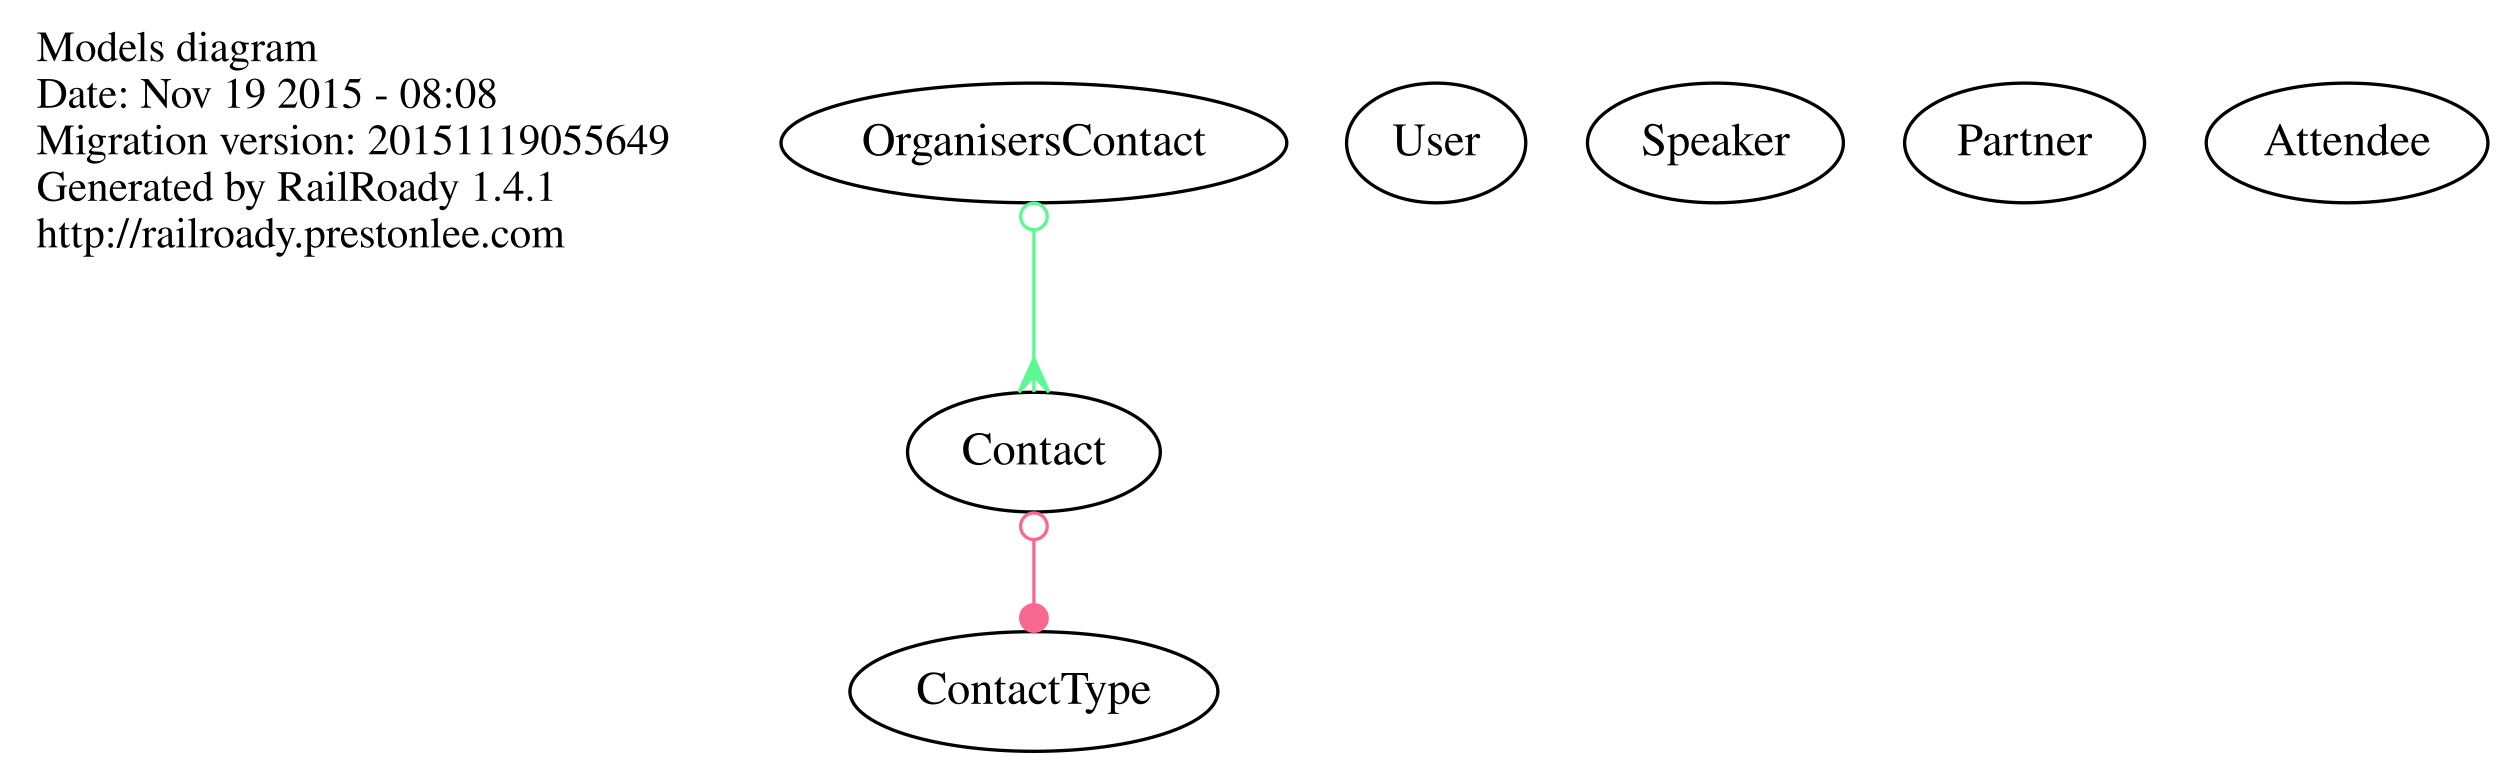
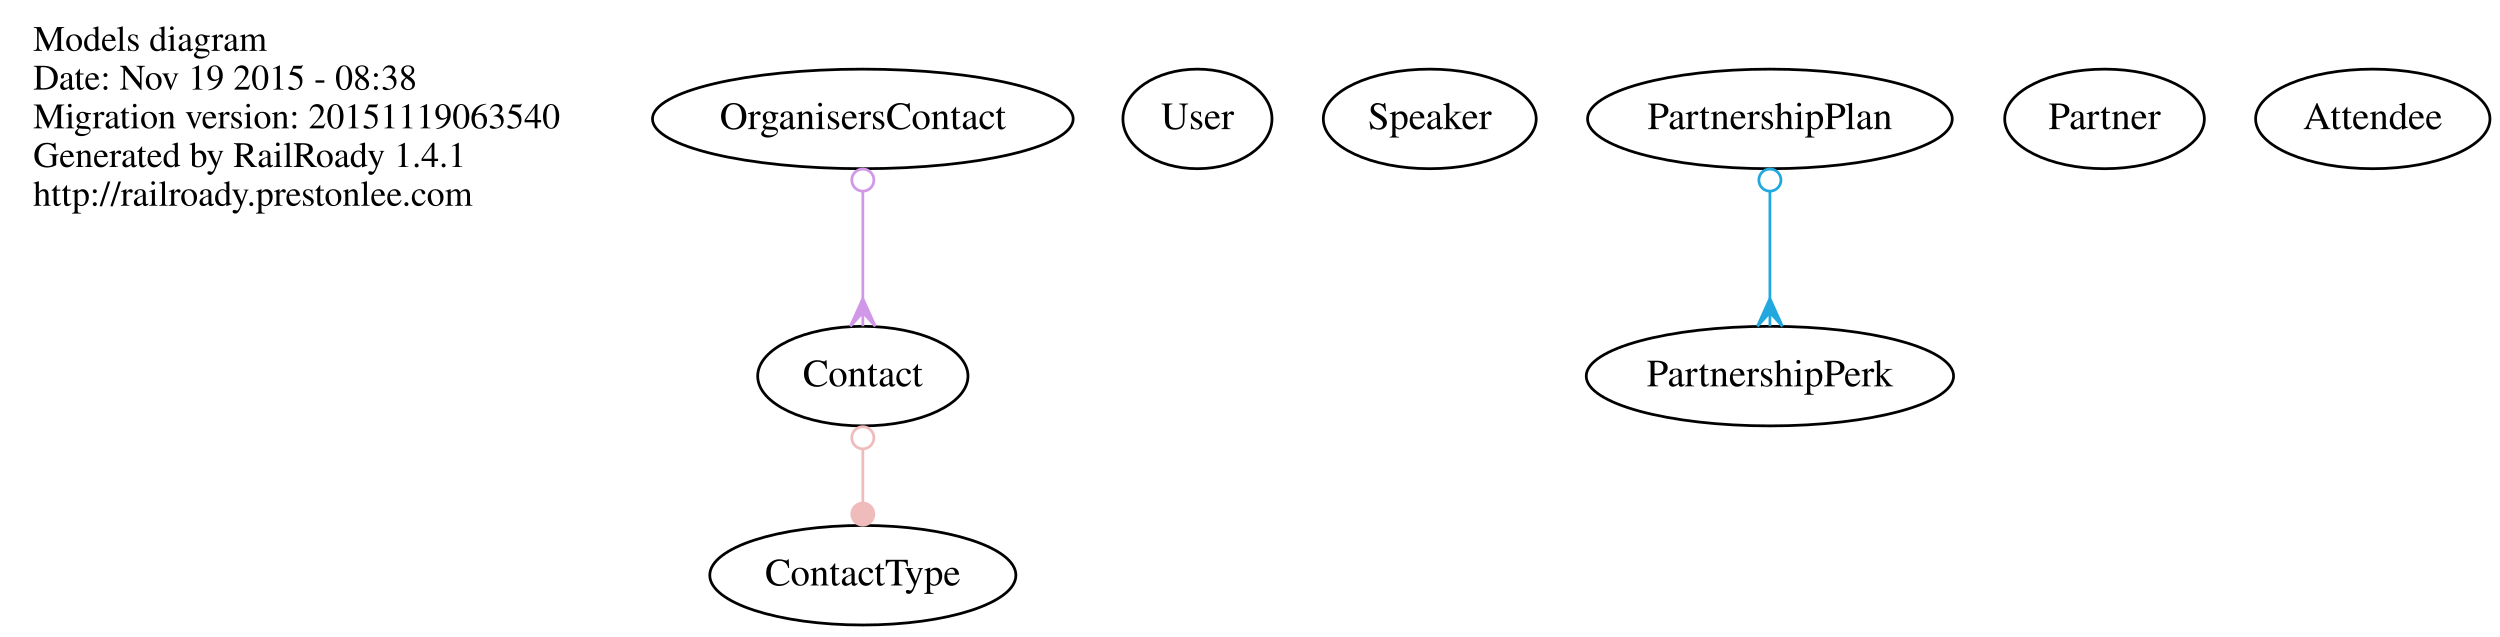
- <svg xmlns="http://www.w3.org/2000/svg" width="752pt" height="230pt" viewBox="0.00 0.00 752.00 230.00">
+ <svg xmlns="http://www.w3.org/2000/svg" width="904pt" height="230pt" viewBox="0.00 0.00 904.00 230.00">
  <g id="graph0" class="graph" transform="scale(1 1) rotate(0) translate(4 226)">
-     <polygon fill="none" stroke="none" points="-4,4 -4,-226 748,-226 748,4 -4,4" />
+     <polygon fill="none" stroke="none" points="-4,4 -4,-226 900,-226 900,4 -4,4" />
    <g id="node1" class="node">
-       <text text-anchor="start" x="7" y="-207.6" font-family="Times,serif" font-size="13.00">Models diagram</text>
-       <text text-anchor="start" x="7" y="-193.6" font-family="Times,serif" font-size="13.00">Date: Nov 19 2015 - 08:08</text>
-       <text text-anchor="start" x="7" y="-179.6" font-family="Times,serif" font-size="13.00">Migration version: 20151119055649</text>
-       <text text-anchor="start" x="7" y="-165.6" font-family="Times,serif" font-size="13.00">Generated by RailRoady 1.4.1</text>
-       <text text-anchor="start" x="7" y="-151.6" font-family="Times,serif" font-size="13.00">http://railroady.prestonlee.com</text>
+       <text text-anchor="start" x="8" y="-207.6" font-family="Times,serif" font-size="13.00">Models diagram</text>
+       <text text-anchor="start" x="8" y="-193.6" font-family="Times,serif" font-size="13.00">Date: Nov 19 2015 - 08:38</text>
+       <text text-anchor="start" x="8" y="-179.6" font-family="Times,serif" font-size="13.00">Migration version: 20151119063540</text>
+       <text text-anchor="start" x="8" y="-165.6" font-family="Times,serif" font-size="13.00">Generated by RailRoady 1.4.1</text>
+       <text text-anchor="start" x="8" y="-151.6" font-family="Times,serif" font-size="13.00">http://railroady.prestonlee.com</text>
    </g>
    <g id="node2" class="node">
-       <ellipse fill="none" stroke="black" cx="307" cy="-18" rx="55.344" ry="18" />
-       <text text-anchor="middle" x="307" y="-14.3" font-family="Times,serif" font-size="14.00">ContactType</text>
+       <ellipse fill="none" stroke="black" cx="308" cy="-18" rx="55.344" ry="18" />
+       <text text-anchor="middle" x="308" y="-14.3" font-family="Times,serif" font-size="14.00">ContactType</text>
    </g>
    <g id="node3" class="node">
-       <ellipse fill="none" stroke="black" cx="307" cy="-90" rx="38.021" ry="18" />
-       <text text-anchor="middle" x="307" y="-86.3" font-family="Times,serif" font-size="14.00">Contact</text>
+       <ellipse fill="none" stroke="black" cx="308" cy="-90" rx="38.021" ry="18" />
+       <text text-anchor="middle" x="308" y="-86.3" font-family="Times,serif" font-size="14.00">Contact</text>
    </g>
    <g id="edge1" class="edge">
-       <path fill="none" stroke="#f9698f" d="M307,-63.64C307,-57.348 307,-50.605 307,-44.316" />
-       <ellipse fill="none" stroke="#f9698f" cx="307" cy="-67.697" rx="4" ry="4" />
-       <ellipse fill="#f9698f" stroke="#f9698f" cx="307" cy="-40.104" rx="4" ry="4" />
+       <path fill="none" stroke="#efbcbb" d="M308,-63.64C308,-57.348 308,-50.605 308,-44.316" />
+       <ellipse fill="none" stroke="#efbcbb" cx="308" cy="-67.697" rx="4" ry="4" />
+       <ellipse fill="#efbcbb" stroke="#efbcbb" cx="308" cy="-40.104" rx="4" ry="4" />
    </g>
    <g id="node4" class="node">
-       <ellipse fill="none" stroke="black" cx="428" cy="-183" rx="26.949" ry="18" />
-       <text text-anchor="middle" x="428" y="-179.3" font-family="Times,serif" font-size="14.00">User</text>
+       <ellipse fill="none" stroke="black" cx="429" cy="-183" rx="26.949" ry="18" />
+       <text text-anchor="middle" x="429" y="-179.3" font-family="Times,serif" font-size="14.00">User</text>
    </g>
    <g id="node5" class="node">
-       <ellipse fill="none" stroke="black" cx="512" cy="-183" rx="38.495" ry="18" />
-       <text text-anchor="middle" x="512" y="-179.3" font-family="Times,serif" font-size="14.00">Speaker</text>
+       <ellipse fill="none" stroke="black" cx="513" cy="-183" rx="38.495" ry="18" />
+       <text text-anchor="middle" x="513" y="-179.3" font-family="Times,serif" font-size="14.00">Speaker</text>
    </g>
    <g id="node6" class="node">
-       <ellipse fill="none" stroke="black" cx="307" cy="-183" rx="76.065" ry="18" />
-       <text text-anchor="middle" x="307" y="-179.3" font-family="Times,serif" font-size="14.00">OrganisersContact</text>
+       <ellipse fill="none" stroke="black" cx="636" cy="-183" rx="65.942" ry="18" />
+       <text text-anchor="middle" x="636" y="-179.3" font-family="Times,serif" font-size="14.00">PartnershipPlan</text>
+     </g>
+     <g id="node9" class="node">
+       <ellipse fill="none" stroke="black" cx="636" cy="-90" rx="66.416" ry="18" />
+       <text text-anchor="middle" x="636" y="-86.3" font-family="Times,serif" font-size="14.00">PartnershipPerk</text>
    </g>
    <g id="edge2" class="edge">
-       <path fill="none" stroke="#5af992" d="M307,-156.729C307,-144.725 307,-130.362 307,-118.129" />
-       <ellipse fill="none" stroke="#5af992" cx="307" cy="-160.884" rx="4" ry="4" />
-       <polygon fill="#5af992" stroke="#5af992" points="307,-118.04 311.5,-108.04 307,-113.04 307,-108.04 307,-108.04 307,-108.04 307,-113.04 302.5,-108.04 307,-118.04 307,-118.04" />
+       <path fill="none" stroke="#20a8df" d="M636,-156.729C636,-144.725 636,-130.362 636,-118.129" />
+       <ellipse fill="none" stroke="#20a8df" cx="636" cy="-160.884" rx="4" ry="4" />
+       <polygon fill="#20a8df" stroke="#20a8df" points="636,-118.04 640.5,-108.04 636,-113.04 636,-108.04 636,-108.04 636,-108.04 636,-113.04 631.5,-108.04 636,-118.04 636,-118.04" />
    </g>
    <g id="node7" class="node">
-       <ellipse fill="none" stroke="black" cx="605" cy="-183" rx="36.096" ry="18" />
-       <text text-anchor="middle" x="605" y="-179.3" font-family="Times,serif" font-size="14.00">Partner</text>
+       <ellipse fill="none" stroke="black" cx="308" cy="-183" rx="76.065" ry="18" />
+       <text text-anchor="middle" x="308" y="-179.3" font-family="Times,serif" font-size="14.00">OrganisersContact</text>
+     </g>
+     <g id="edge3" class="edge">
+       <path fill="none" stroke="#d197e9" d="M308,-156.729C308,-144.725 308,-130.362 308,-118.129" />
+       <ellipse fill="none" stroke="#d197e9" cx="308" cy="-160.884" rx="4" ry="4" />
+       <polygon fill="#d197e9" stroke="#d197e9" points="308,-118.04 312.5,-108.04 308,-113.04 308,-108.04 308,-108.04 308,-108.04 308,-113.04 303.5,-108.04 308,-118.04 308,-118.04" />
    </g>
    <g id="node8" class="node">
-       <ellipse fill="none" stroke="black" cx="702" cy="-183" rx="42.37" ry="18" />
-       <text text-anchor="middle" x="702" y="-179.3" font-family="Times,serif" font-size="14.00">Attendee</text>
+       <ellipse fill="none" stroke="black" cx="757" cy="-183" rx="36.096" ry="18" />
+       <text text-anchor="middle" x="757" y="-179.3" font-family="Times,serif" font-size="14.00">Partner</text>
+     </g>
+     <g id="node10" class="node">
+       <ellipse fill="none" stroke="black" cx="854" cy="-183" rx="42.37" ry="18" />
+       <text text-anchor="middle" x="854" y="-179.3" font-family="Times,serif" font-size="14.00">Attendee</text>
    </g>
  </g>
</svg>
